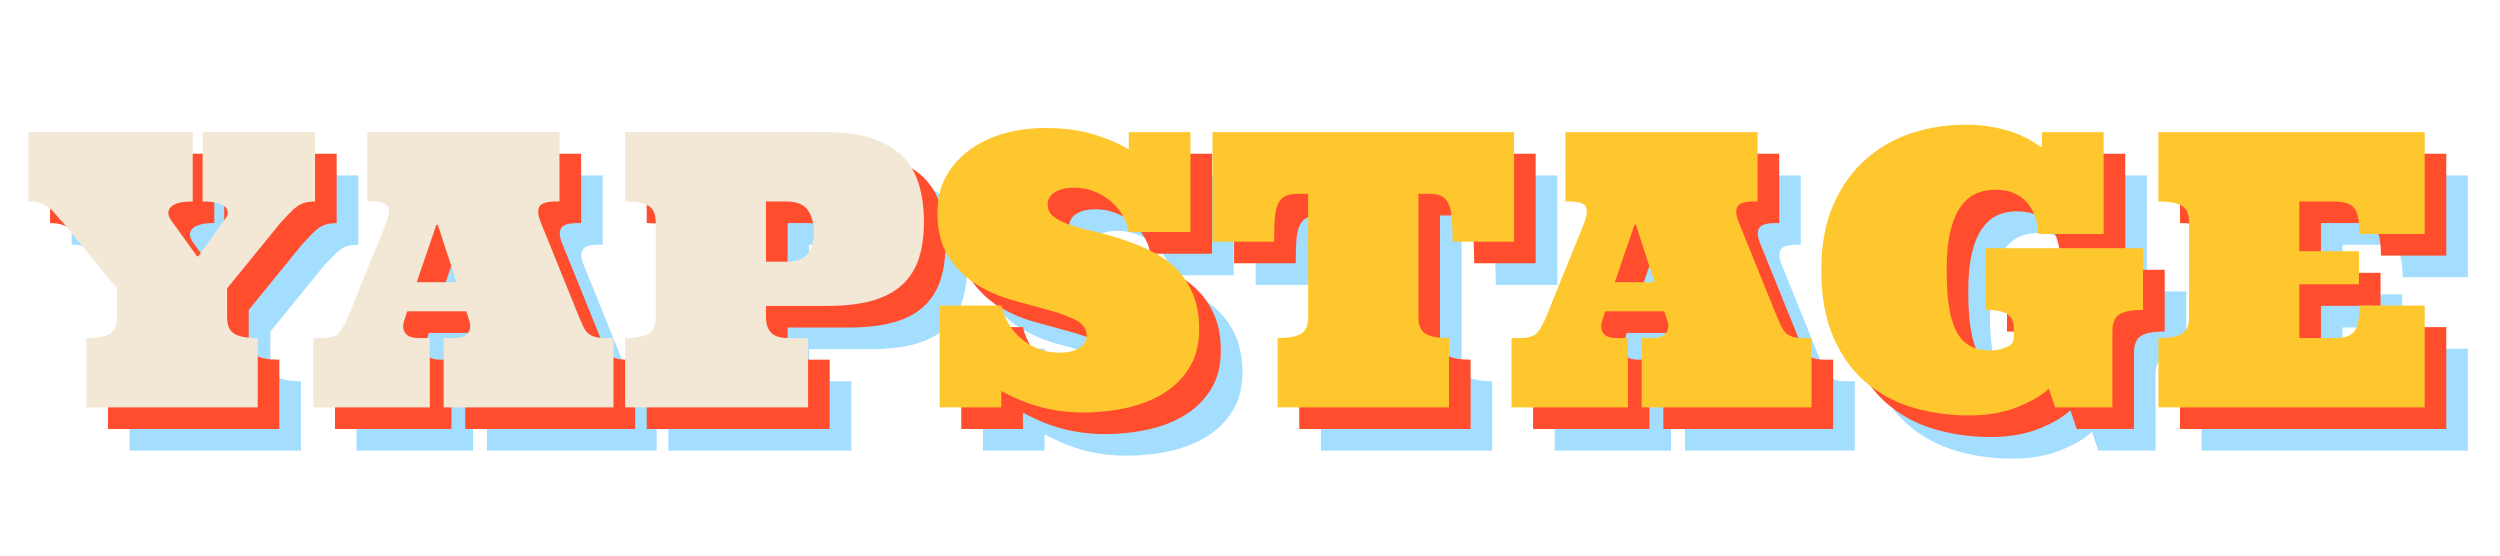
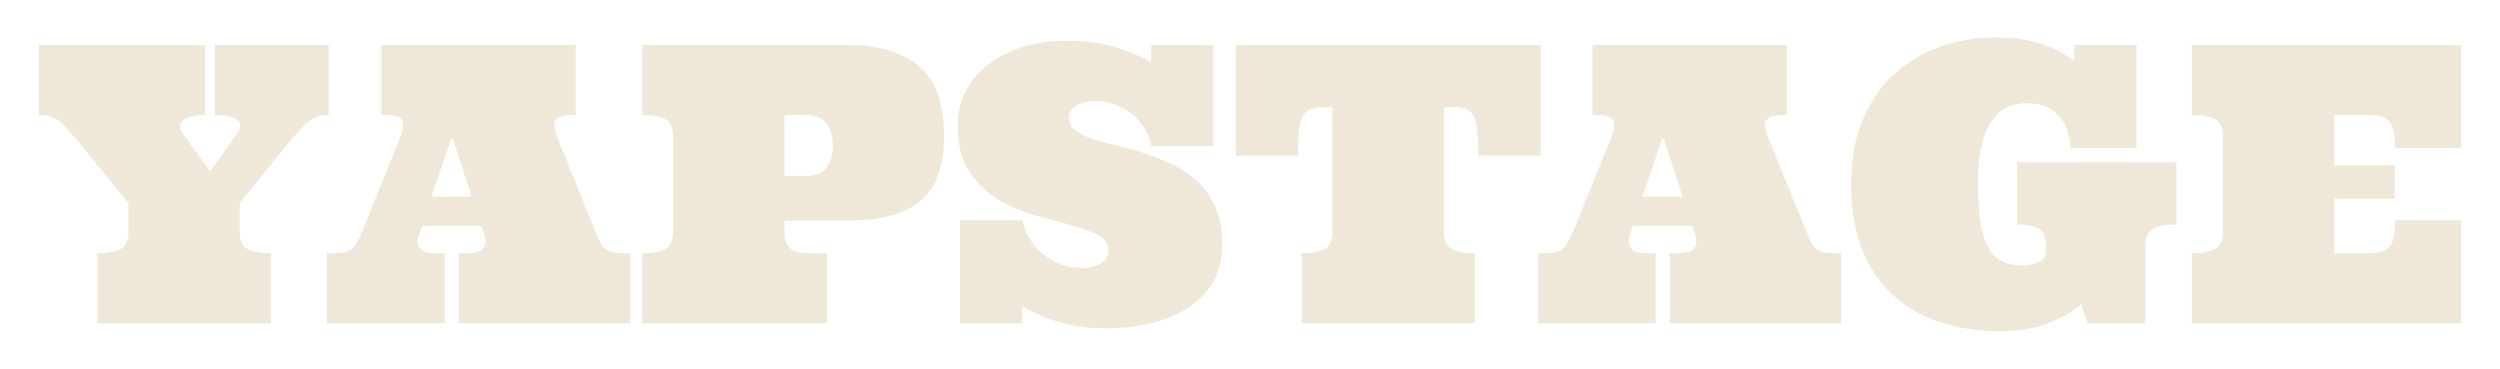
- <svg xmlns="http://www.w3.org/2000/svg" viewBox="0 0 405 90" width="405" height="90" role="img" aria-label="YapStage">
-   <defs>
-     <g id="wy">
-       <path d="M14.96-19.28L6.21-29.94Q5.51-30.64 5.03-31.26Q4.54-31.88 3.98-32.33Q3.42-32.79 2.63-33.07Q1.85-33.36 0.61-33.36L0.61-44.59L27.22-44.59L27.22-33.36Q24.55-33.36 23.69-32.48Q22.83-31.61 23.73-30.3L27.91-24.49L28.15-24.49L32.3-30.3Q33.36-31.48 32.53-32.42Q31.7-33.36 28.82-33.36L28.82-44.59L47.04-44.59L47.04-33.36Q46.14-33.36 45.46-33.18Q44.77-33 44.18-32.59Q43.59-32.18 42.97-31.53Q42.35-30.88 41.47-29.94L32.79-19.28L32.79-14.62Q32.79-12.65 33.94-11.94Q35.09-11.23 37.75-11.23L37.75 0L9.99 0L9.99-11.23Q12.65-11.23 13.8-11.94Q14.96-12.65 14.96-14.62L14.96-19.28M71.96-14.26L71.54-15.56L61.97-15.56L61.55-14.26Q61.06-12.96 61.61-12.09Q62.15-11.23 63.91-11.23L65.63-11.23L65.63 0L46.77 0L46.77-11.23L48.01-11.23Q50.19-11.23 50.94-12.09Q51.68-12.96 52.37-14.62L58.58-29.94Q59.25-31.7 58.81-32.53Q58.37-33.36 56.16-33.36L55.52-33.36L55.52-44.59L86.64-44.59L86.64-33.36L86.04-33.36Q83.8-33.36 83.36-32.48Q82.92-31.61 83.62-29.94L89.82-14.62Q90.18-13.77 90.47-13.15Q90.76-12.53 91.18-12.09Q91.61-11.66 92.32-11.44Q93.03-11.23 94.15-11.23L95.39-11.23L95.39 0L67.87 0L67.87-11.23L69.54-11.23Q71.26-11.23 71.85-12.09Q72.44-12.96 71.96-14.26M66.69-29.58L63.51-20.28L69.96-20.28L66.93-29.58L66.69-29.58M129.93-16.44L120.09-16.44L120.09-14.62Q120.09-13.02 120.9-12.12Q121.7-11.23 123.82-11.23L126.91-11.23L126.91 0L97.27 0L97.27-11.23Q99.93-11.23 101.08-11.94Q102.23-12.65 102.23-14.62L102.23-29.94Q102.23-31.94 101.08-32.65Q99.93-33.36 97.27-33.36L97.27-44.59L129.93-44.59Q134.41-44.59 137.44-43.53Q140.47-42.47 142.3-40.58Q144.13-38.69 144.9-36Q145.68-33.3 145.68-30.06Q145.68-26.79 144.9-24.28Q144.13-21.77 142.3-20Q140.47-18.22 137.44-17.33Q134.41-16.44 129.93-16.44M120.09-33.36L120.09-23.61L123.36-23.61Q125.91-23.61 126.88-24.95Q127.84-26.28 127.84-28.46Q127.84-30.52 126.88-31.94Q125.91-33.36 123.36-33.36" />
-     </g>
-     <g id="ws">
-       <path d="M188.85-44.59L188.85-28.4L178.86-28.4Q178.61-29.94 177.78-31.27Q176.95-32.6 175.74-33.57Q174.53-34.54 173.04-35.07Q171.56-35.6 169.99-35.6Q168.08-35.6 166.9-34.87Q165.72-34.15 165.72-32.85Q165.72-31.61 166.78-30.83Q167.84-30.06 169.56-29.5Q171.29-28.94 173.5-28.43Q175.71-27.91 177.99-27.16Q180.28-26.4 182.49-25.32Q184.7-24.25 186.42-22.57Q188.15-20.89 189.21-18.47Q190.27-16.04 190.27-12.65Q190.27-9.05 188.72-6.51Q187.18-3.97 184.58-2.33Q181.97-0.7 178.58 0.06Q175.19 0.82 171.56 0.82Q168.02 0.82 164.79 0Q161.57-0.82 158.21-2.66L158.21 0L148.22 0L148.22-16.5L158.21-16.5Q159.09-12.96 161.72-10.91Q164.35-8.87 167.65-8.87Q169.86-8.87 170.95-9.7Q172.04-10.54 172.04-11.59Q172.04-13.26 170.24-14.17Q168.44-15.08 165.78-15.79Q163.11-16.5 159.95-17.39Q156.79-18.29 154.12-19.97Q151.46-21.65 149.66-24.4Q147.86-27.16 147.86-31.61Q147.86-34.91 149.28-37.45Q150.7-39.99 153.09-41.73Q155.48-43.47 158.62-44.37Q161.75-45.26 165.23-45.26Q170.05-45.26 173.5-44.14Q176.95-43.02 178.86-41.78L178.86-44.59L188.85-44.59M192.42-44.59L241.28-44.59L241.28-26.85L231.32-26.85Q231.32-28.88 231.21-30.38Q231.11-31.88 230.74-32.8Q230.38-33.72 229.64-34.16Q228.9-34.6 227.66-34.6L225.78-34.6L225.78-14.62Q225.78-12.65 226.93-11.94Q228.08-11.23 230.74-11.23L230.74 0L202.98 0L202.98-11.23Q205.65-11.23 206.78-11.94Q207.92-12.65 207.92-14.62L207.92-34.6L206.07-34.6Q204.83-34.6 204.09-34.16Q203.35-33.72 202.97-32.8Q202.59-31.88 202.5-30.38Q202.41-28.88 202.41-26.85L192.42-26.85L192.42-44.59M266.04-14.26L265.62-15.56L256.05-15.56L255.63-14.26Q255.14-12.96 255.69-12.09Q256.23-11.23 257.99-11.23L259.72-11.23L259.72 0L240.86 0L240.86-11.23L242.1-11.23Q244.28-11.23 245.02-12.09Q245.76-12.96 246.46-14.62L252.66-29.94Q253.33-31.7 252.89-32.53Q252.45-33.36 250.24-33.36L249.6-33.36L249.6-44.59L280.73-44.59L280.73-33.36L280.12-33.36Q277.88-33.36 277.44-32.48Q277-31.61 277.7-29.94L283.9-14.62Q284.27-13.77 284.56-13.15Q284.84-12.53 285.27-12.09Q285.69-11.66 286.4-11.44Q287.11-11.23 288.23-11.23L289.47-11.23L289.47 0L261.96 0L261.96-11.23L263.62-11.23Q265.35-11.23 265.94-12.09Q266.53-12.96 266.04-14.26M260.78-29.58L257.6-20.28L264.04-20.28L261.02-29.58L260.78-29.58M338.21 0L328.92 0L327.92-3.03Q326.01-1.3 322.67 0Q319.32 1.3 314.96 1.3Q310.06 1.3 305.7-0.03Q301.34-1.36 298.09-4.21Q294.83-7.05 292.94-11.52Q291.05-15.98 291.05-22.25Q291.05-28.52 293.06-32.98Q295.08-37.45 298.36-40.29Q301.64-43.14 305.79-44.47Q309.94-45.8 314.3-45.8Q316.84-45.8 318.89-45.41Q320.93-45.02 322.47-44.43Q324.02-43.84 325.08-43.19Q326.14-42.53 326.8-42.11L326.8-44.59L336.79-44.59L336.79-28.09L326.2-28.09Q326.08-31.3 324.27-33.29Q322.47-35.27 319.26-35.27Q317.63-35.27 316.21-34.68Q314.78-34.09 313.69-32.6Q312.6-31.12 311.98-28.61Q311.36-26.1 311.36-22.25Q311.36-18.59 311.77-16.12Q312.18-13.65 313.04-12.12Q313.91-10.6 315.24-9.91Q316.57-9.23 318.45-9.23Q318.87-9.23 319.52-9.32Q320.17-9.42 320.76-9.64Q321.35-9.87 321.79-10.23Q322.23-10.6 322.23-11.23L322.23-12.9Q322.23-14.32 321.26-15.06Q320.29-15.8 317.63-15.8L317.63-25.79L343.18-25.79L343.18-15.8Q340.52-15.8 339.37-15.09Q338.21-14.38 338.21-12.41L338.21 0M368.49-11.23L373.94-11.23Q375.18-11.23 376.01-11.44Q376.84-11.66 377.34-12.25Q377.84-12.84 378.02-13.87Q378.21-14.89 378.21-16.5L388.8-16.5L388.8 0L345.66 0L345.66-11.23Q348.33-11.23 349.48-11.94Q350.63-12.65 350.63-14.62L350.63-29.94Q350.63-31.94 349.48-32.65Q348.33-33.36 345.66-33.36L345.66-44.59L388.8-44.59L388.8-28.09L378.21-28.09Q378.21-29.7 378.02-30.73Q377.84-31.76 377.34-32.33Q376.84-32.91 376.01-33.13Q375.18-33.36 373.94-33.36L368.49-33.36L368.49-25.31L378.15-25.31L378.15-19.95L368.49-19.95" />
-     </g>
-   </defs>
-   <g transform="translate(4 66)">
-     <g transform="translate(7 7)" fill="#33b6ff" opacity="0.45">
-       <use href="#wy" />
-       <use href="#ws" />
-     </g>
-     <g transform="translate(3.5 3.5)" fill="#ff4d2e">
-       <use href="#wy" />
-       <use href="#ws" />
-     </g>
-     <g>
-       <use href="#wy" fill="#f2e8d5" />
-       <use href="#ws" fill="#ffc72e" />
-     </g>
+ <svg xmlns="http://www.w3.org/2000/svg" viewBox="0 0 400.19 59.10" width="400" height="59" role="img" aria-label="YapStage">
+   <g transform="translate(5.39 51.80)" fill="#EFE8D8">
+     <path d="M14.96-19.28L6.21-29.94Q5.51-30.64 5.03-31.26Q4.54-31.88 3.98-32.33Q3.42-32.79 2.63-33.07Q1.85-33.36 0.61-33.36L0.61-44.59L27.22-44.59L27.22-33.36Q24.55-33.36 23.69-32.48Q22.83-31.61 23.73-30.3L27.91-24.49L28.15-24.49L32.3-30.3Q33.36-31.48 32.53-32.42Q31.7-33.36 28.82-33.36L28.82-44.59L47.04-44.59L47.04-33.36Q46.14-33.36 45.46-33.18Q44.77-33 44.18-32.59Q43.59-32.18 42.97-31.53Q42.35-30.88 41.47-29.94L32.79-19.28L32.79-14.62Q32.79-12.65 33.94-11.94Q35.09-11.23 37.75-11.23L37.75 0L9.99 0L9.99-11.23Q12.65-11.23 13.8-11.94Q14.96-12.65 14.96-14.62L14.96-19.28M71.96-14.26L71.54-15.56L61.97-15.56L61.55-14.26Q61.06-12.96 61.61-12.09Q62.15-11.23 63.91-11.23L65.63-11.23L65.63 0L46.77 0L46.77-11.23L48.01-11.23Q50.19-11.23 50.94-12.09Q51.68-12.96 52.37-14.62L58.58-29.94Q59.25-31.7 58.81-32.53Q58.37-33.36 56.16-33.36L55.52-33.36L55.52-44.59L86.64-44.59L86.64-33.36L86.04-33.36Q83.8-33.36 83.36-32.48Q82.92-31.61 83.62-29.94L89.82-14.62Q90.18-13.77 90.47-13.15Q90.76-12.53 91.18-12.09Q91.61-11.66 92.32-11.44Q93.03-11.23 94.15-11.23L95.39-11.23L95.39 0L67.87 0L67.87-11.23L69.54-11.23Q71.26-11.23 71.85-12.09Q72.44-12.96 71.96-14.26M66.69-29.58L63.51-20.28L69.96-20.28L66.93-29.58L66.69-29.58M129.93-16.44L120.09-16.44L120.09-14.62Q120.09-13.02 120.9-12.12Q121.7-11.23 123.82-11.23L126.91-11.23L126.91 0L97.27 0L97.27-11.23Q99.93-11.23 101.08-11.94Q102.23-12.65 102.23-14.62L102.23-29.94Q102.23-31.94 101.08-32.65Q99.93-33.36 97.27-33.36L97.27-44.59L129.93-44.59Q134.41-44.59 137.44-43.53Q140.47-42.47 142.3-40.58Q144.13-38.69 144.9-36Q145.68-33.3 145.68-30.06Q145.68-26.79 144.9-24.28Q144.13-21.77 142.3-20Q140.47-18.22 137.44-17.33Q134.41-16.44 129.93-16.44M120.09-33.36L120.09-23.61L123.36-23.61Q125.91-23.61 126.88-24.95Q127.84-26.28 127.84-28.46Q127.84-30.52 126.88-31.94Q125.91-33.36 123.36-33.36" />
+     <path d="M188.85-44.59L188.85-28.4L178.86-28.4Q178.61-29.94 177.78-31.27Q176.95-32.6 175.74-33.57Q174.53-34.54 173.04-35.07Q171.56-35.6 169.99-35.6Q168.08-35.6 166.9-34.87Q165.72-34.15 165.72-32.85Q165.72-31.61 166.78-30.83Q167.84-30.06 169.56-29.5Q171.29-28.94 173.5-28.43Q175.71-27.91 177.99-27.16Q180.28-26.4 182.49-25.32Q184.7-24.25 186.42-22.57Q188.15-20.89 189.21-18.47Q190.27-16.04 190.27-12.65Q190.27-9.05 188.72-6.51Q187.18-3.97 184.58-2.33Q181.97-0.7 178.58 0.06Q175.19 0.82 171.56 0.82Q168.02 0.82 164.79 0Q161.57-0.82 158.21-2.66L158.21 0L148.22 0L148.22-16.5L158.21-16.5Q159.09-12.96 161.72-10.91Q164.35-8.87 167.65-8.87Q169.86-8.87 170.95-9.7Q172.04-10.54 172.04-11.59Q172.04-13.26 170.24-14.17Q168.44-15.08 165.78-15.79Q163.11-16.5 159.95-17.39Q156.79-18.29 154.12-19.97Q151.46-21.65 149.66-24.4Q147.86-27.16 147.86-31.61Q147.86-34.91 149.28-37.45Q150.7-39.99 153.09-41.73Q155.48-43.47 158.62-44.37Q161.75-45.26 165.23-45.26Q170.05-45.26 173.5-44.14Q176.95-43.02 178.86-41.78L178.86-44.59L188.85-44.59M192.42-44.59L241.28-44.59L241.28-26.85L231.32-26.85Q231.32-28.88 231.21-30.38Q231.11-31.88 230.74-32.8Q230.38-33.72 229.64-34.16Q228.9-34.6 227.66-34.6L225.78-34.6L225.78-14.62Q225.78-12.65 226.93-11.94Q228.08-11.23 230.74-11.23L230.74 0L202.98 0L202.98-11.23Q205.65-11.23 206.78-11.94Q207.92-12.65 207.92-14.62L207.92-34.6L206.07-34.6Q204.83-34.6 204.09-34.16Q203.35-33.72 202.97-32.8Q202.59-31.88 202.5-30.38Q202.41-28.88 202.41-26.85L192.42-26.85L192.42-44.59M266.04-14.26L265.62-15.56L256.05-15.56L255.63-14.26Q255.14-12.96 255.69-12.09Q256.23-11.23 257.99-11.23L259.72-11.23L259.72 0L240.86 0L240.86-11.23L242.1-11.23Q244.28-11.23 245.02-12.09Q245.76-12.96 246.46-14.62L252.66-29.94Q253.33-31.7 252.89-32.53Q252.45-33.36 250.24-33.36L249.6-33.36L249.6-44.59L280.73-44.59L280.73-33.36L280.12-33.36Q277.88-33.36 277.44-32.48Q277-31.61 277.7-29.94L283.9-14.62Q284.27-13.77 284.56-13.15Q284.84-12.53 285.27-12.09Q285.69-11.66 286.4-11.44Q287.11-11.23 288.23-11.23L289.47-11.23L289.47 0L261.96 0L261.96-11.23L263.62-11.23Q265.35-11.23 265.94-12.09Q266.53-12.96 266.04-14.26M260.78-29.58L257.6-20.28L264.04-20.28L261.02-29.58L260.78-29.58M338.21 0L328.92 0L327.92-3.03Q326.01-1.3 322.67 0Q319.32 1.3 314.96 1.3Q310.06 1.3 305.7-0.03Q301.34-1.36 298.09-4.21Q294.83-7.05 292.94-11.52Q291.05-15.98 291.05-22.25Q291.05-28.52 293.06-32.98Q295.08-37.45 298.36-40.29Q301.64-43.14 305.79-44.47Q309.94-45.8 314.3-45.8Q316.84-45.8 318.89-45.41Q320.93-45.02 322.47-44.43Q324.02-43.84 325.08-43.19Q326.14-42.53 326.8-42.11L326.8-44.59L336.79-44.59L336.79-28.09L326.2-28.09Q326.08-31.3 324.27-33.29Q322.47-35.27 319.26-35.27Q317.63-35.27 316.21-34.68Q314.78-34.09 313.69-32.6Q312.6-31.12 311.98-28.61Q311.36-26.1 311.36-22.25Q311.36-18.59 311.77-16.12Q312.18-13.65 313.04-12.12Q313.91-10.6 315.24-9.91Q316.57-9.23 318.45-9.23Q318.87-9.23 319.52-9.32Q320.17-9.42 320.76-9.64Q321.35-9.87 321.79-10.23Q322.23-10.6 322.23-11.23L322.23-12.9Q322.23-14.32 321.26-15.06Q320.29-15.8 317.63-15.8L317.63-25.79L343.18-25.79L343.18-15.8Q340.52-15.8 339.37-15.09Q338.21-14.38 338.21-12.41L338.21 0M368.49-11.23L373.94-11.23Q375.18-11.23 376.01-11.44Q376.84-11.66 377.34-12.25Q377.84-12.84 378.02-13.87Q378.21-14.89 378.21-16.5L388.8-16.5L388.8 0L345.66 0L345.66-11.23Q348.33-11.23 349.48-11.94Q350.63-12.65 350.63-14.62L350.63-29.94Q350.63-31.94 349.48-32.65Q348.33-33.36 345.66-33.36L345.66-44.59L388.8-44.59L388.8-28.09L378.21-28.09Q378.21-29.7 378.02-30.73Q377.84-31.76 377.34-32.33Q376.84-32.91 376.01-33.13Q375.18-33.36 373.94-33.36L368.49-33.36L368.49-25.31L378.15-25.31L378.15-19.95L368.49-19.95" />
  </g>
</svg>
